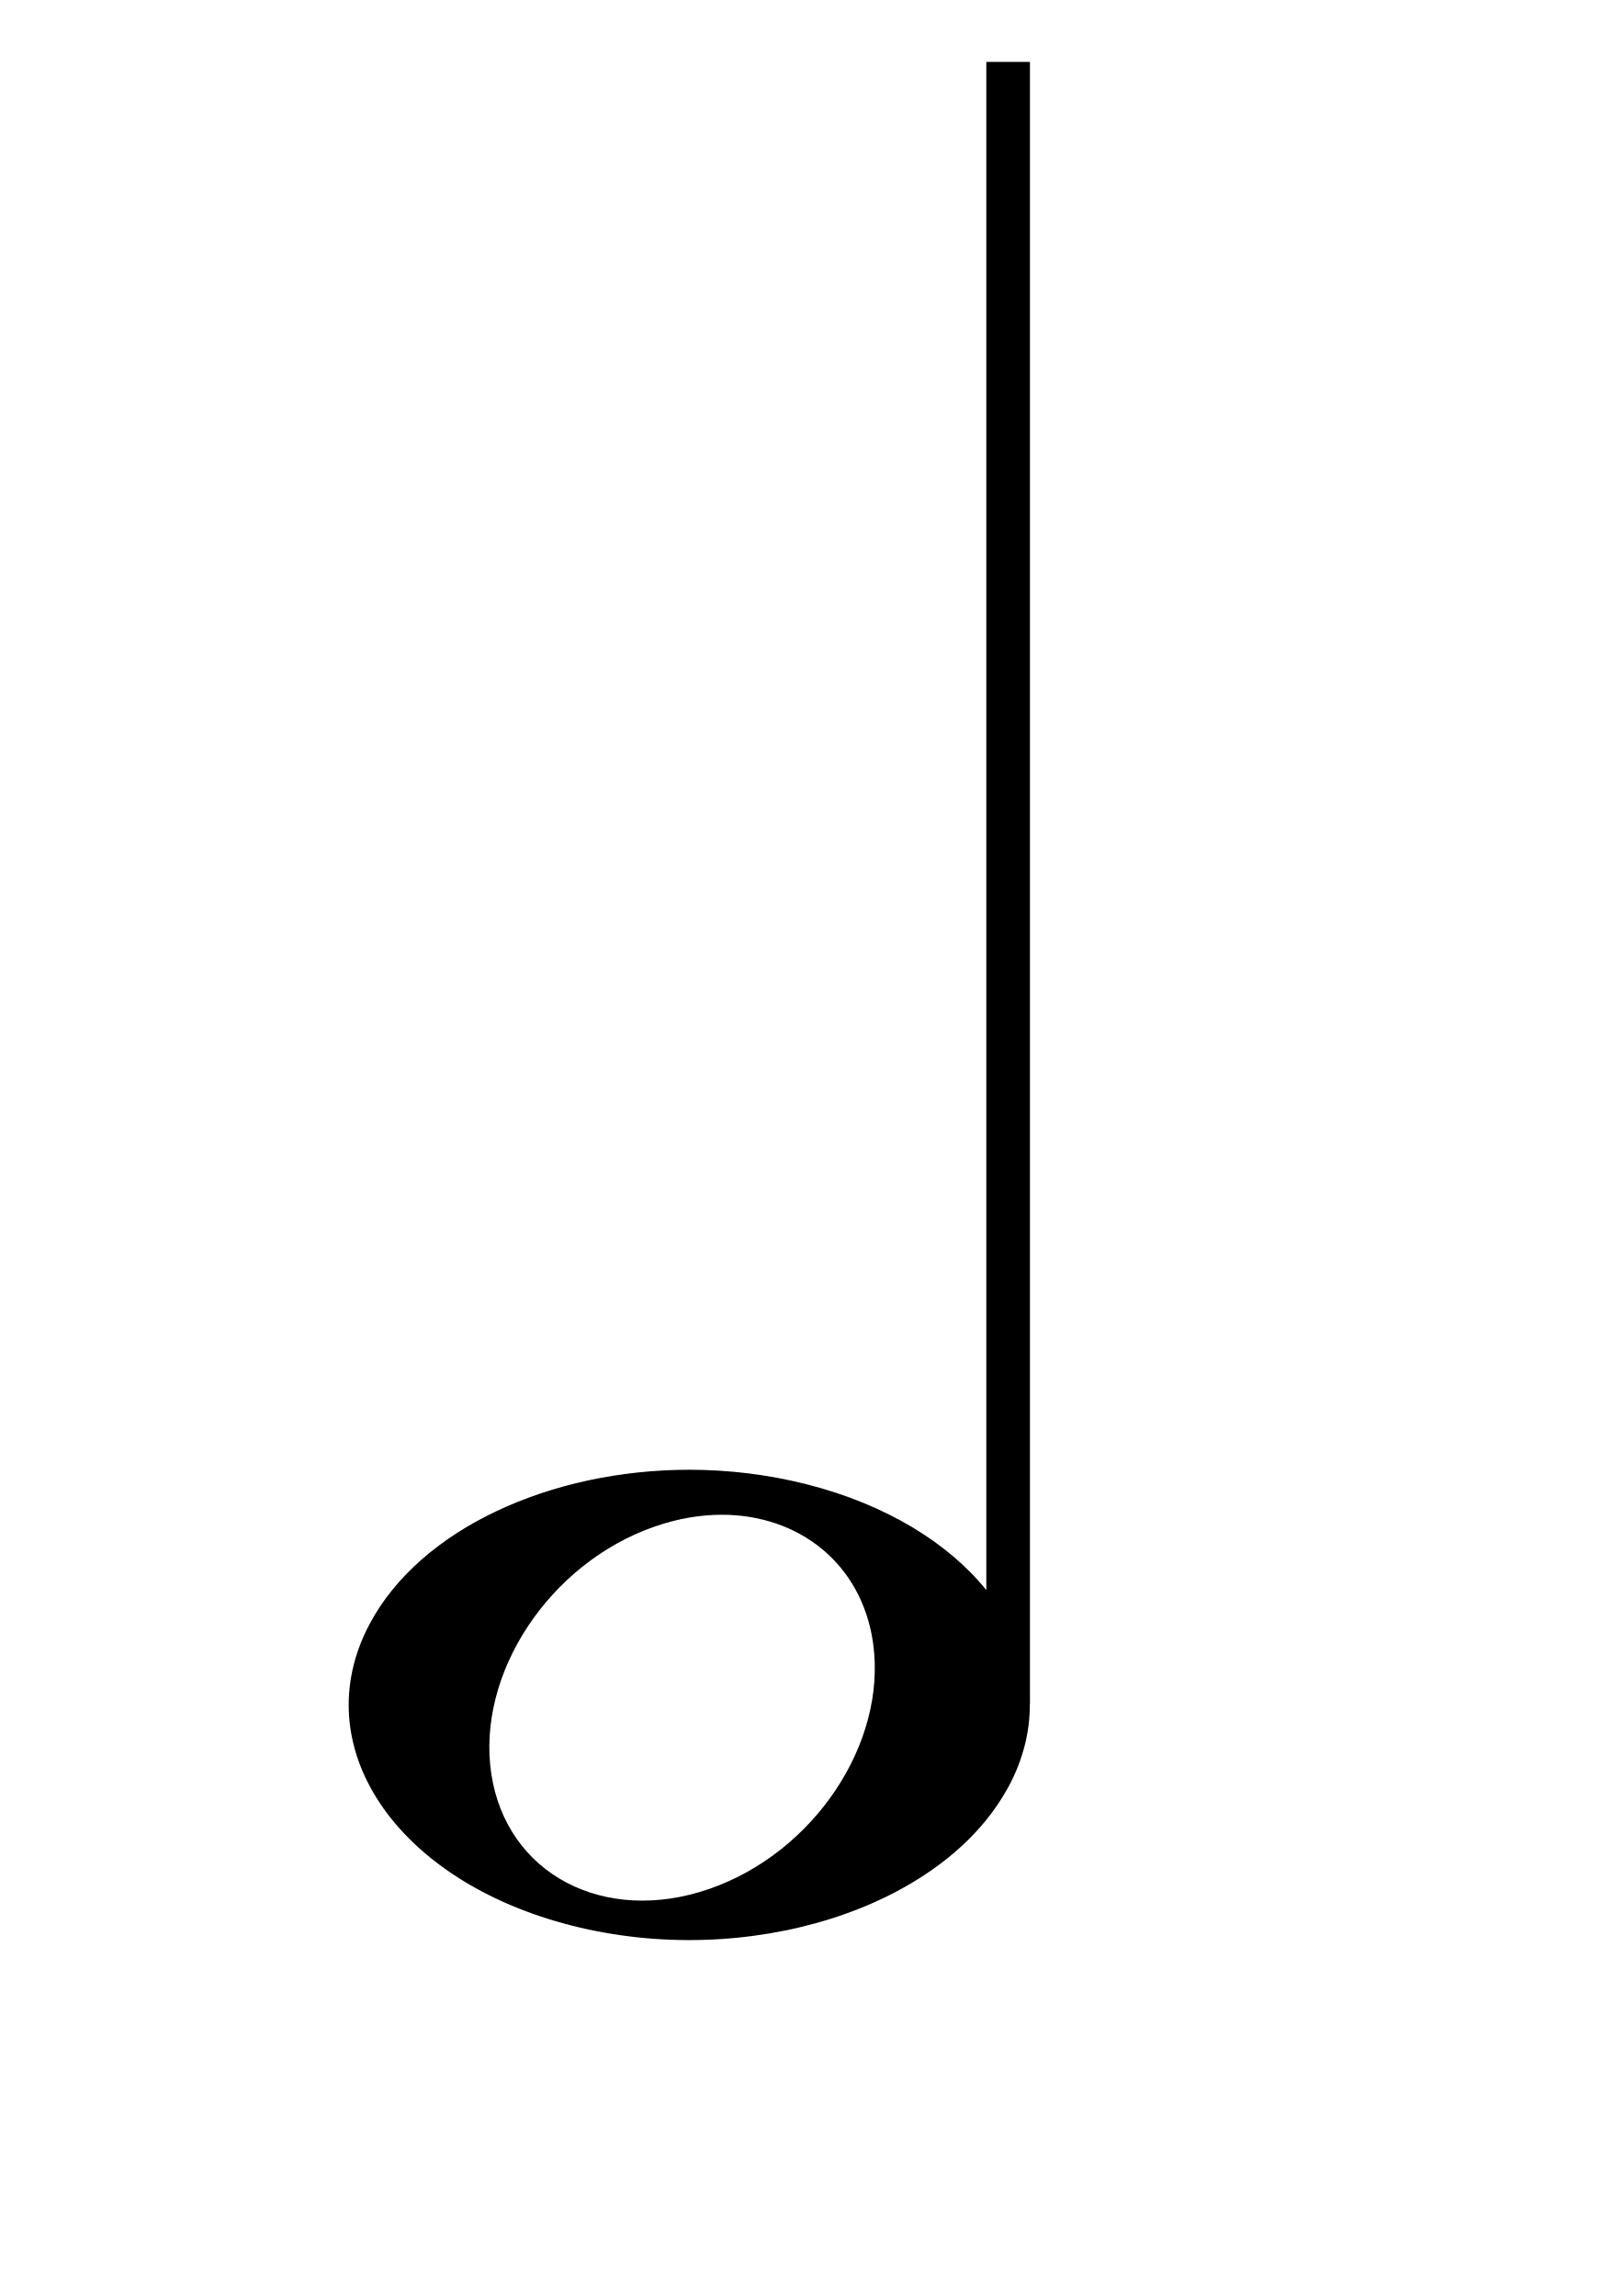
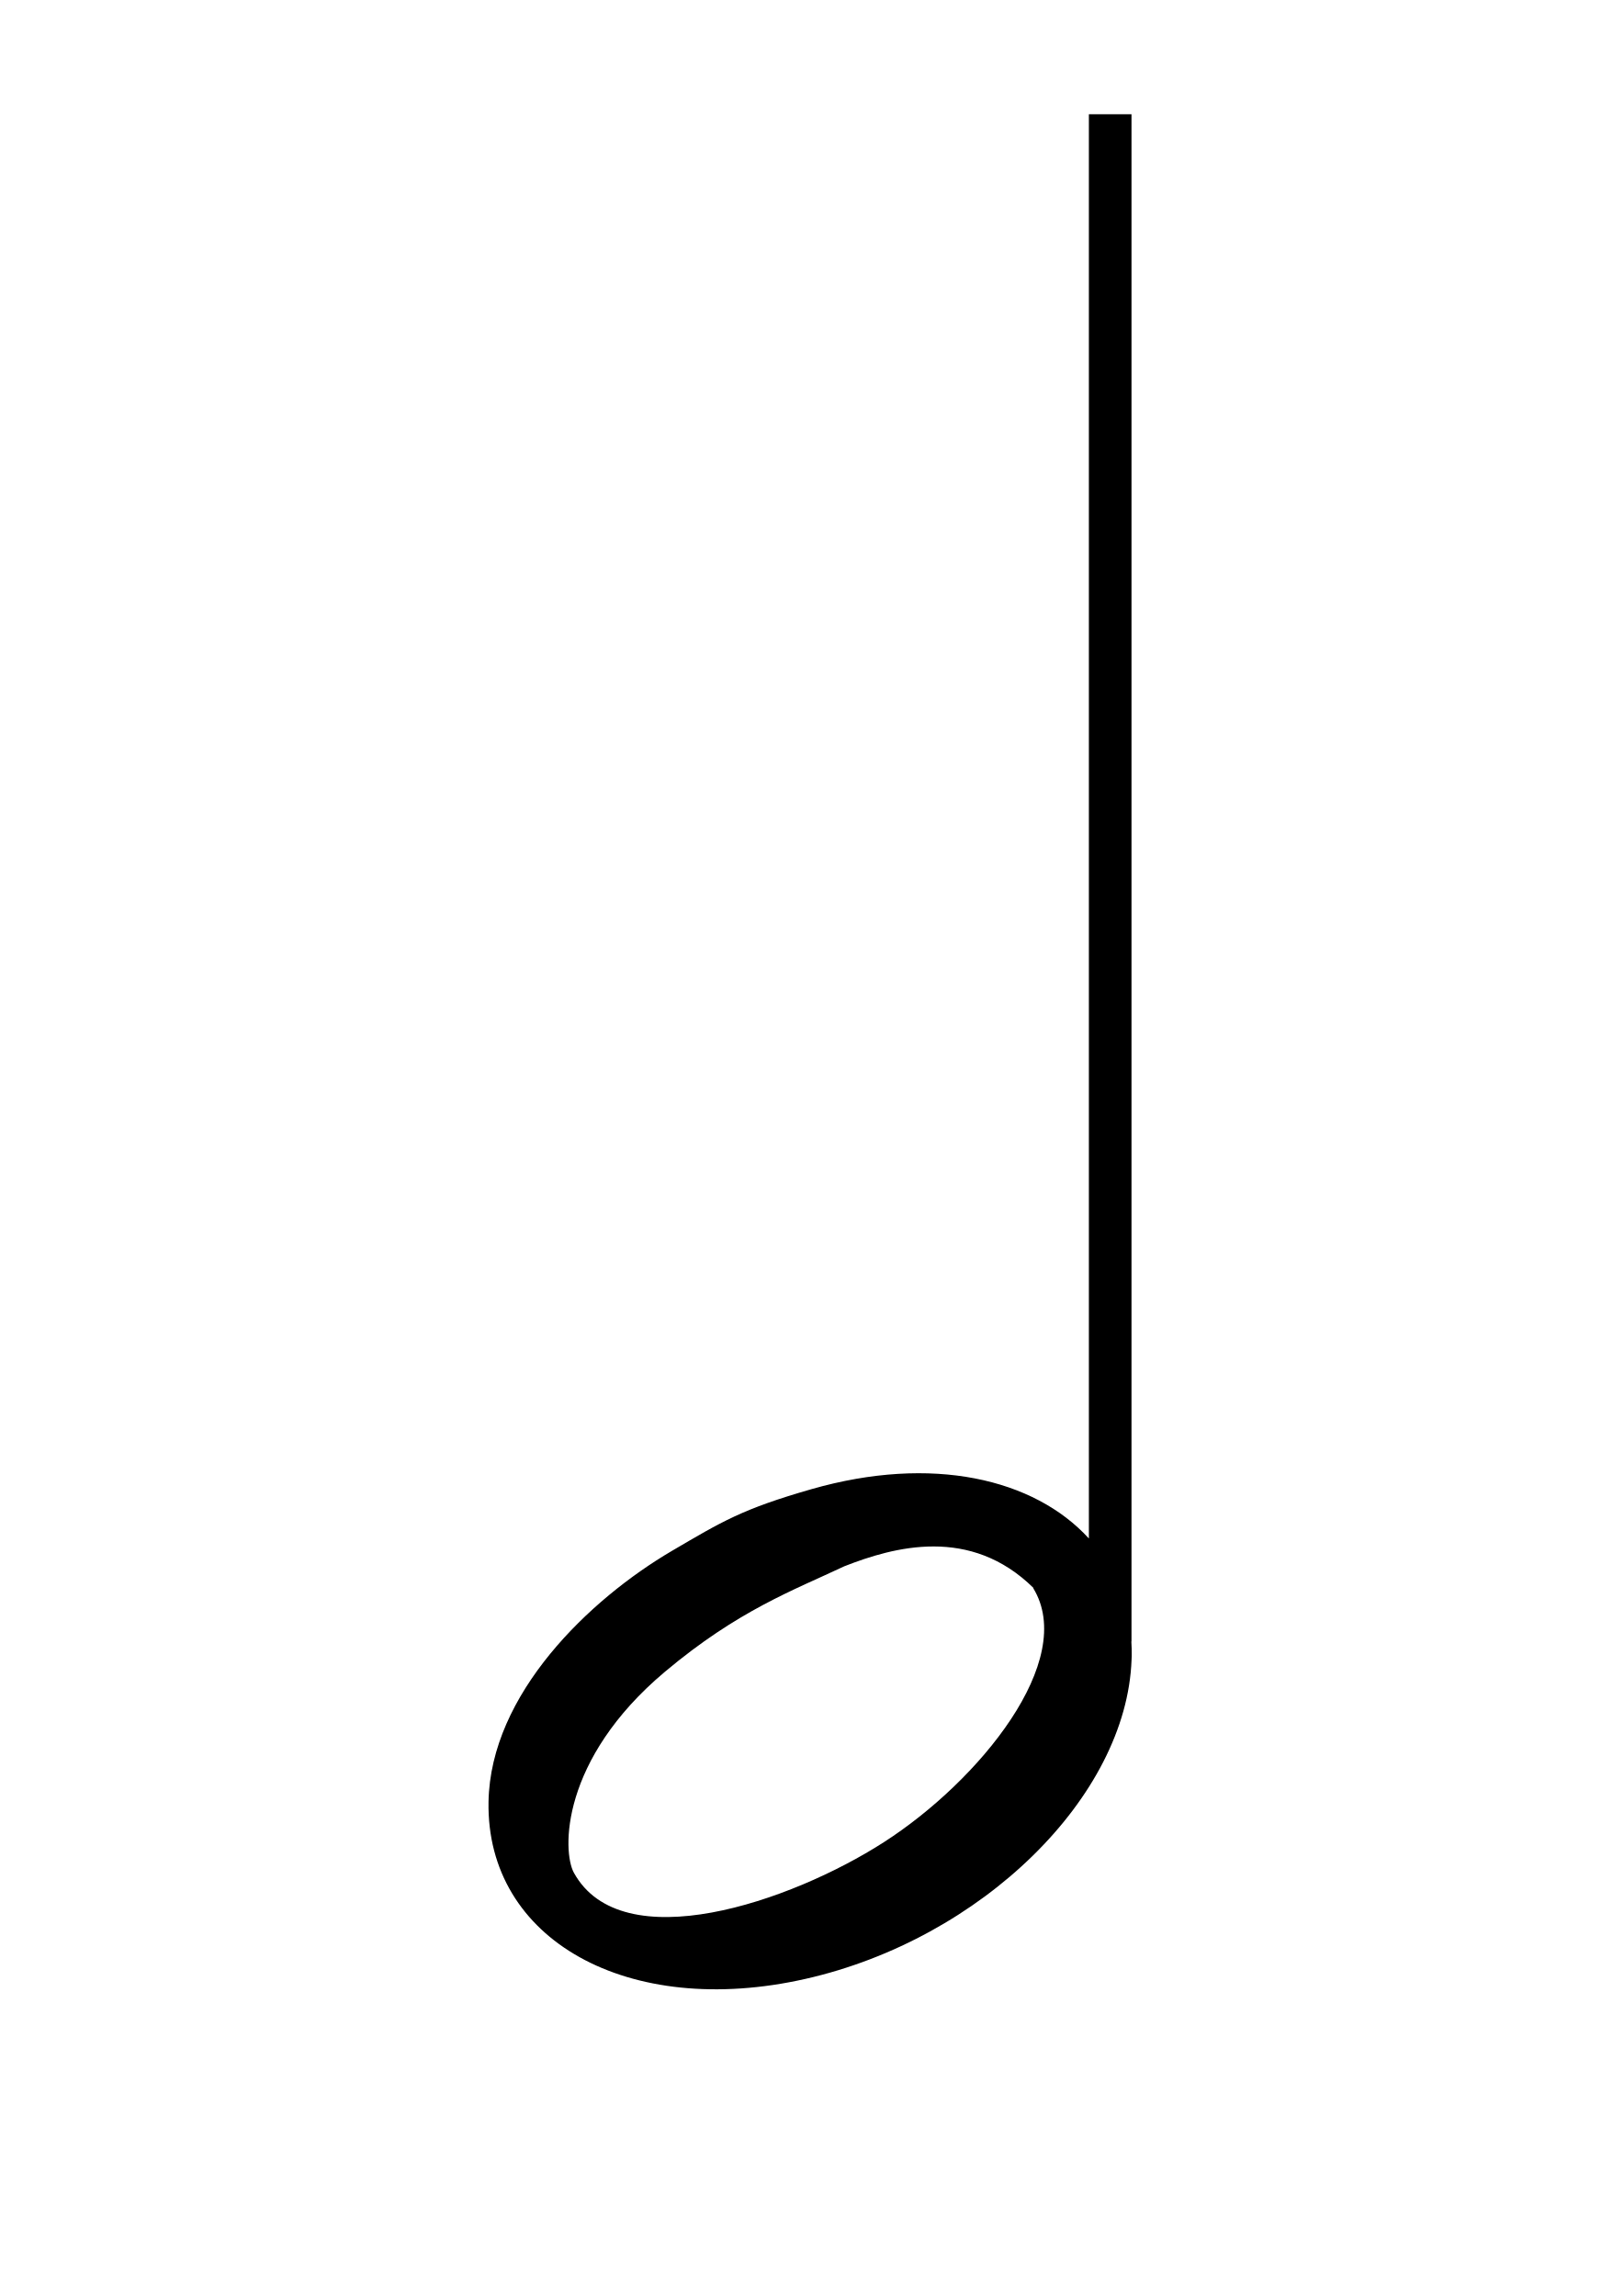
<svg xmlns="http://www.w3.org/2000/svg" width="744.094" height="1052.362" id="svg2" version="1.1">
  <defs id="defs4">
    <filter id="filter3827">
      <feFlood id="feFlood3829" flood-color="rgb(255,0,105)" result="result1" />
      <feComposite id="feComposite3831" in2="SourceGraphic" operator="in" result="result2" />
    </filter>
    <filter id="filter3837" x="0" y="0" width="1" height="1" color-interpolation-filters="sRGB">
      <feColorMatrix id="feColorMatrix3839" in="SourceGraphic" values="-1 0 0 0 1 0 -1 0 0 1 0 0 -1 0 1 0 0 0 1 0 " result="fbSourceGraphic" />
      <feColorMatrix id="feColorMatrix3841" result="result14" type="luminanceToAlpha" in="fbSourceGraphic" />
      <feComposite id="feComposite3843" in2="result14" in="fbSourceGraphic" result="fbSourceGraphic" operator="out" />
      <feBlend id="feBlend3845" in2="fbSourceGraphic" mode="normal" result="result15" />
    </filter>
  </defs>
  <g id="layer1">
-     <path style="fill:#000000;fill-rule:nonzero" d="M 452 28.375 L 452 728.781 C 434.447 707.123 406.032 689.541 369.656 680.312 C 351.961 675.823 333.846 673.669 316.031 673.656 C 252.406 673.61 192.621 700.669 169.406 744.312 C 139.692 800.176 181.172 862.073 262.062 882.594 C 342.166 902.915 431.037 875.035 461.562 820 L 462.344 818.625 C 468.965 806.176 472.037 793.401 471.938 780.875 L 472 780.875 L 472 28.375 L 452 28.375 z M 330.844 694.281 C 366.078 694.307 394.581 716.546 400 752.375 L 400.156 753.531 C 406.366 799.171 372.936 849.158 325.125 865.75 C 276.845 882.505 232.092 858.924 225.156 813.062 C 218.22 767.201 251.751 716.443 300.031 699.688 C 310.593 696.022 320.978 694.274 330.844 694.281 z " id="rect4063" />
+     <path style="fill:#000000" d="m 499,52.375 0,652.781 c -25.09,-27.491 -71.935,-38.404 -127.062,-22.625 -31.801,9.102 -41.125,14.883 -63.969,28.281 -37.793,22.166 -83.217,65.606 -84.094,115.031 -1.123,63.265 63.92,99.585 145.312,81.156 80.601,-18.249 147.154,-83.417 149.375,-146.312 l 0.062,-1.594 c 0.04,-2.278 -0.029,-4.51 -0.156,-6.719 l 0.062,0 0,-700 -19.531,0 z m -71.062,656.438 c 15.226,0.032 31.236,4.765 45.75,19.094 l -0.219,-0.031 C 493.833,761.058 448.671,816.302 405.125,844.312 362.144,871.96 284.91,898.085 263,858.375 c -5.401,-9.789 -6.19,-51.884 41.75,-92.156 33.51,-28.15 58.956,-37.359 82.156,-48.312 11.354,-4.458 25.805,-9.126 41.031,-9.094 z" id="rect3070" />
  </g>
</svg>
